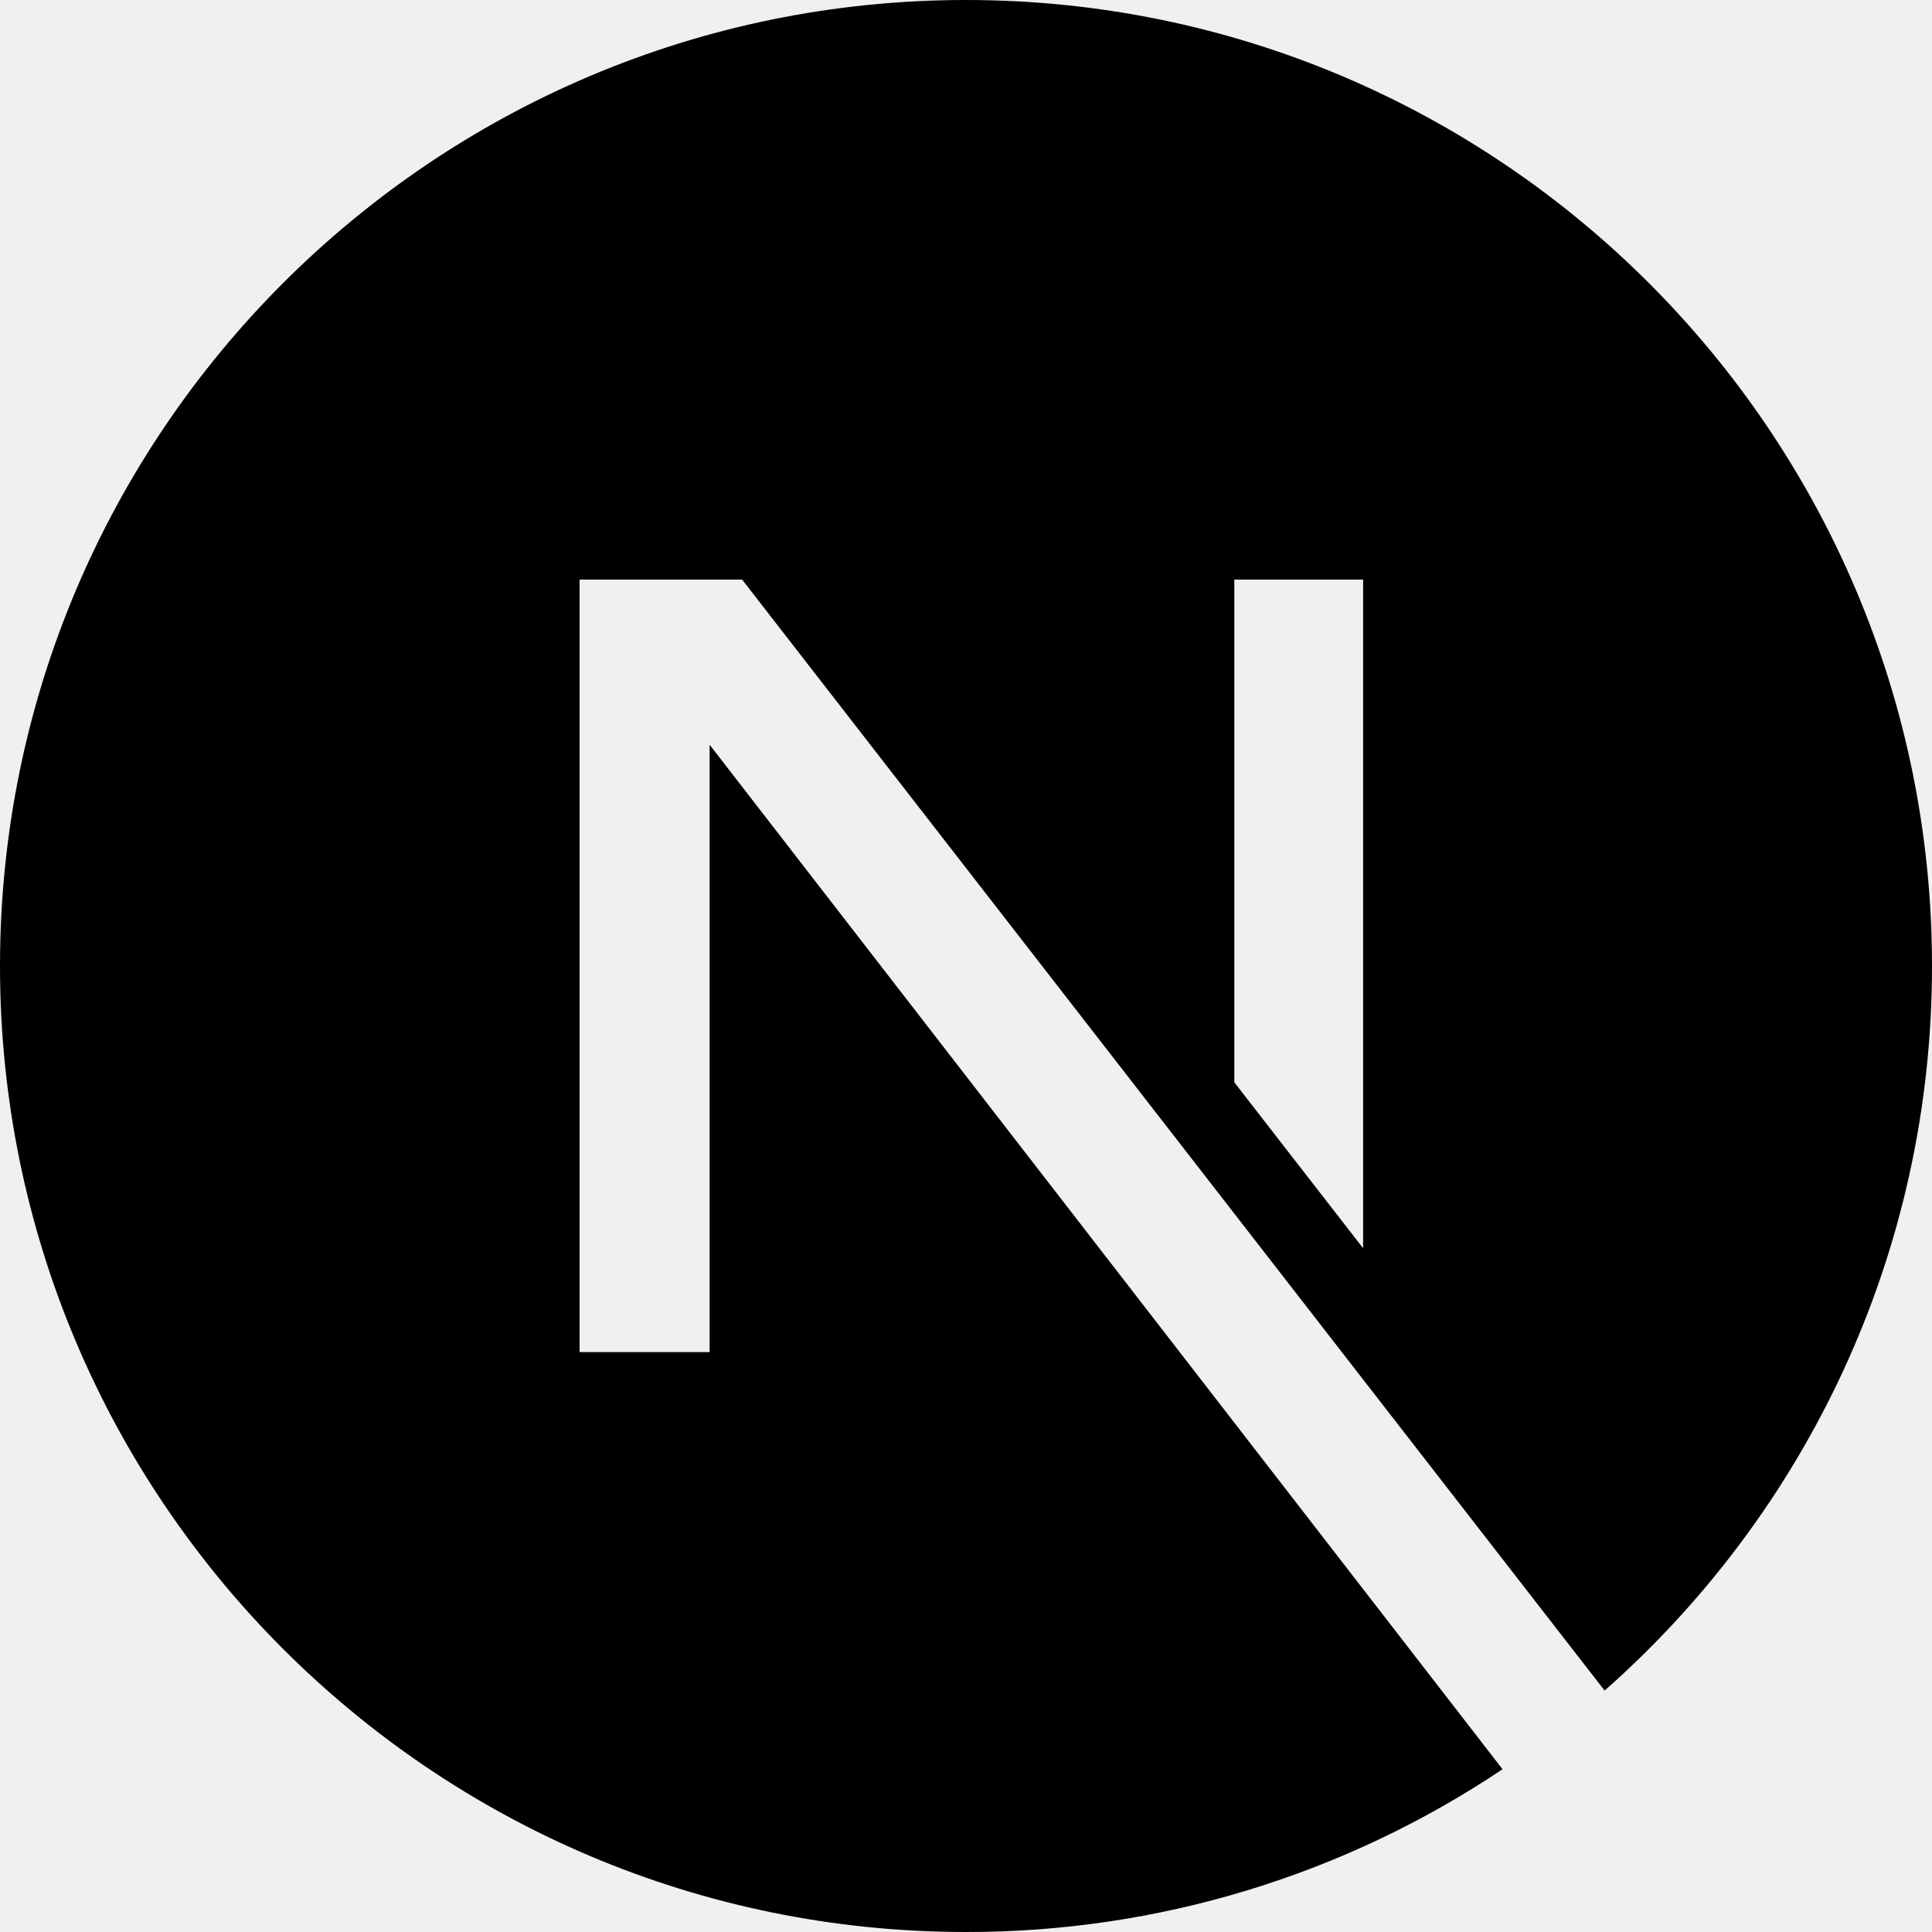
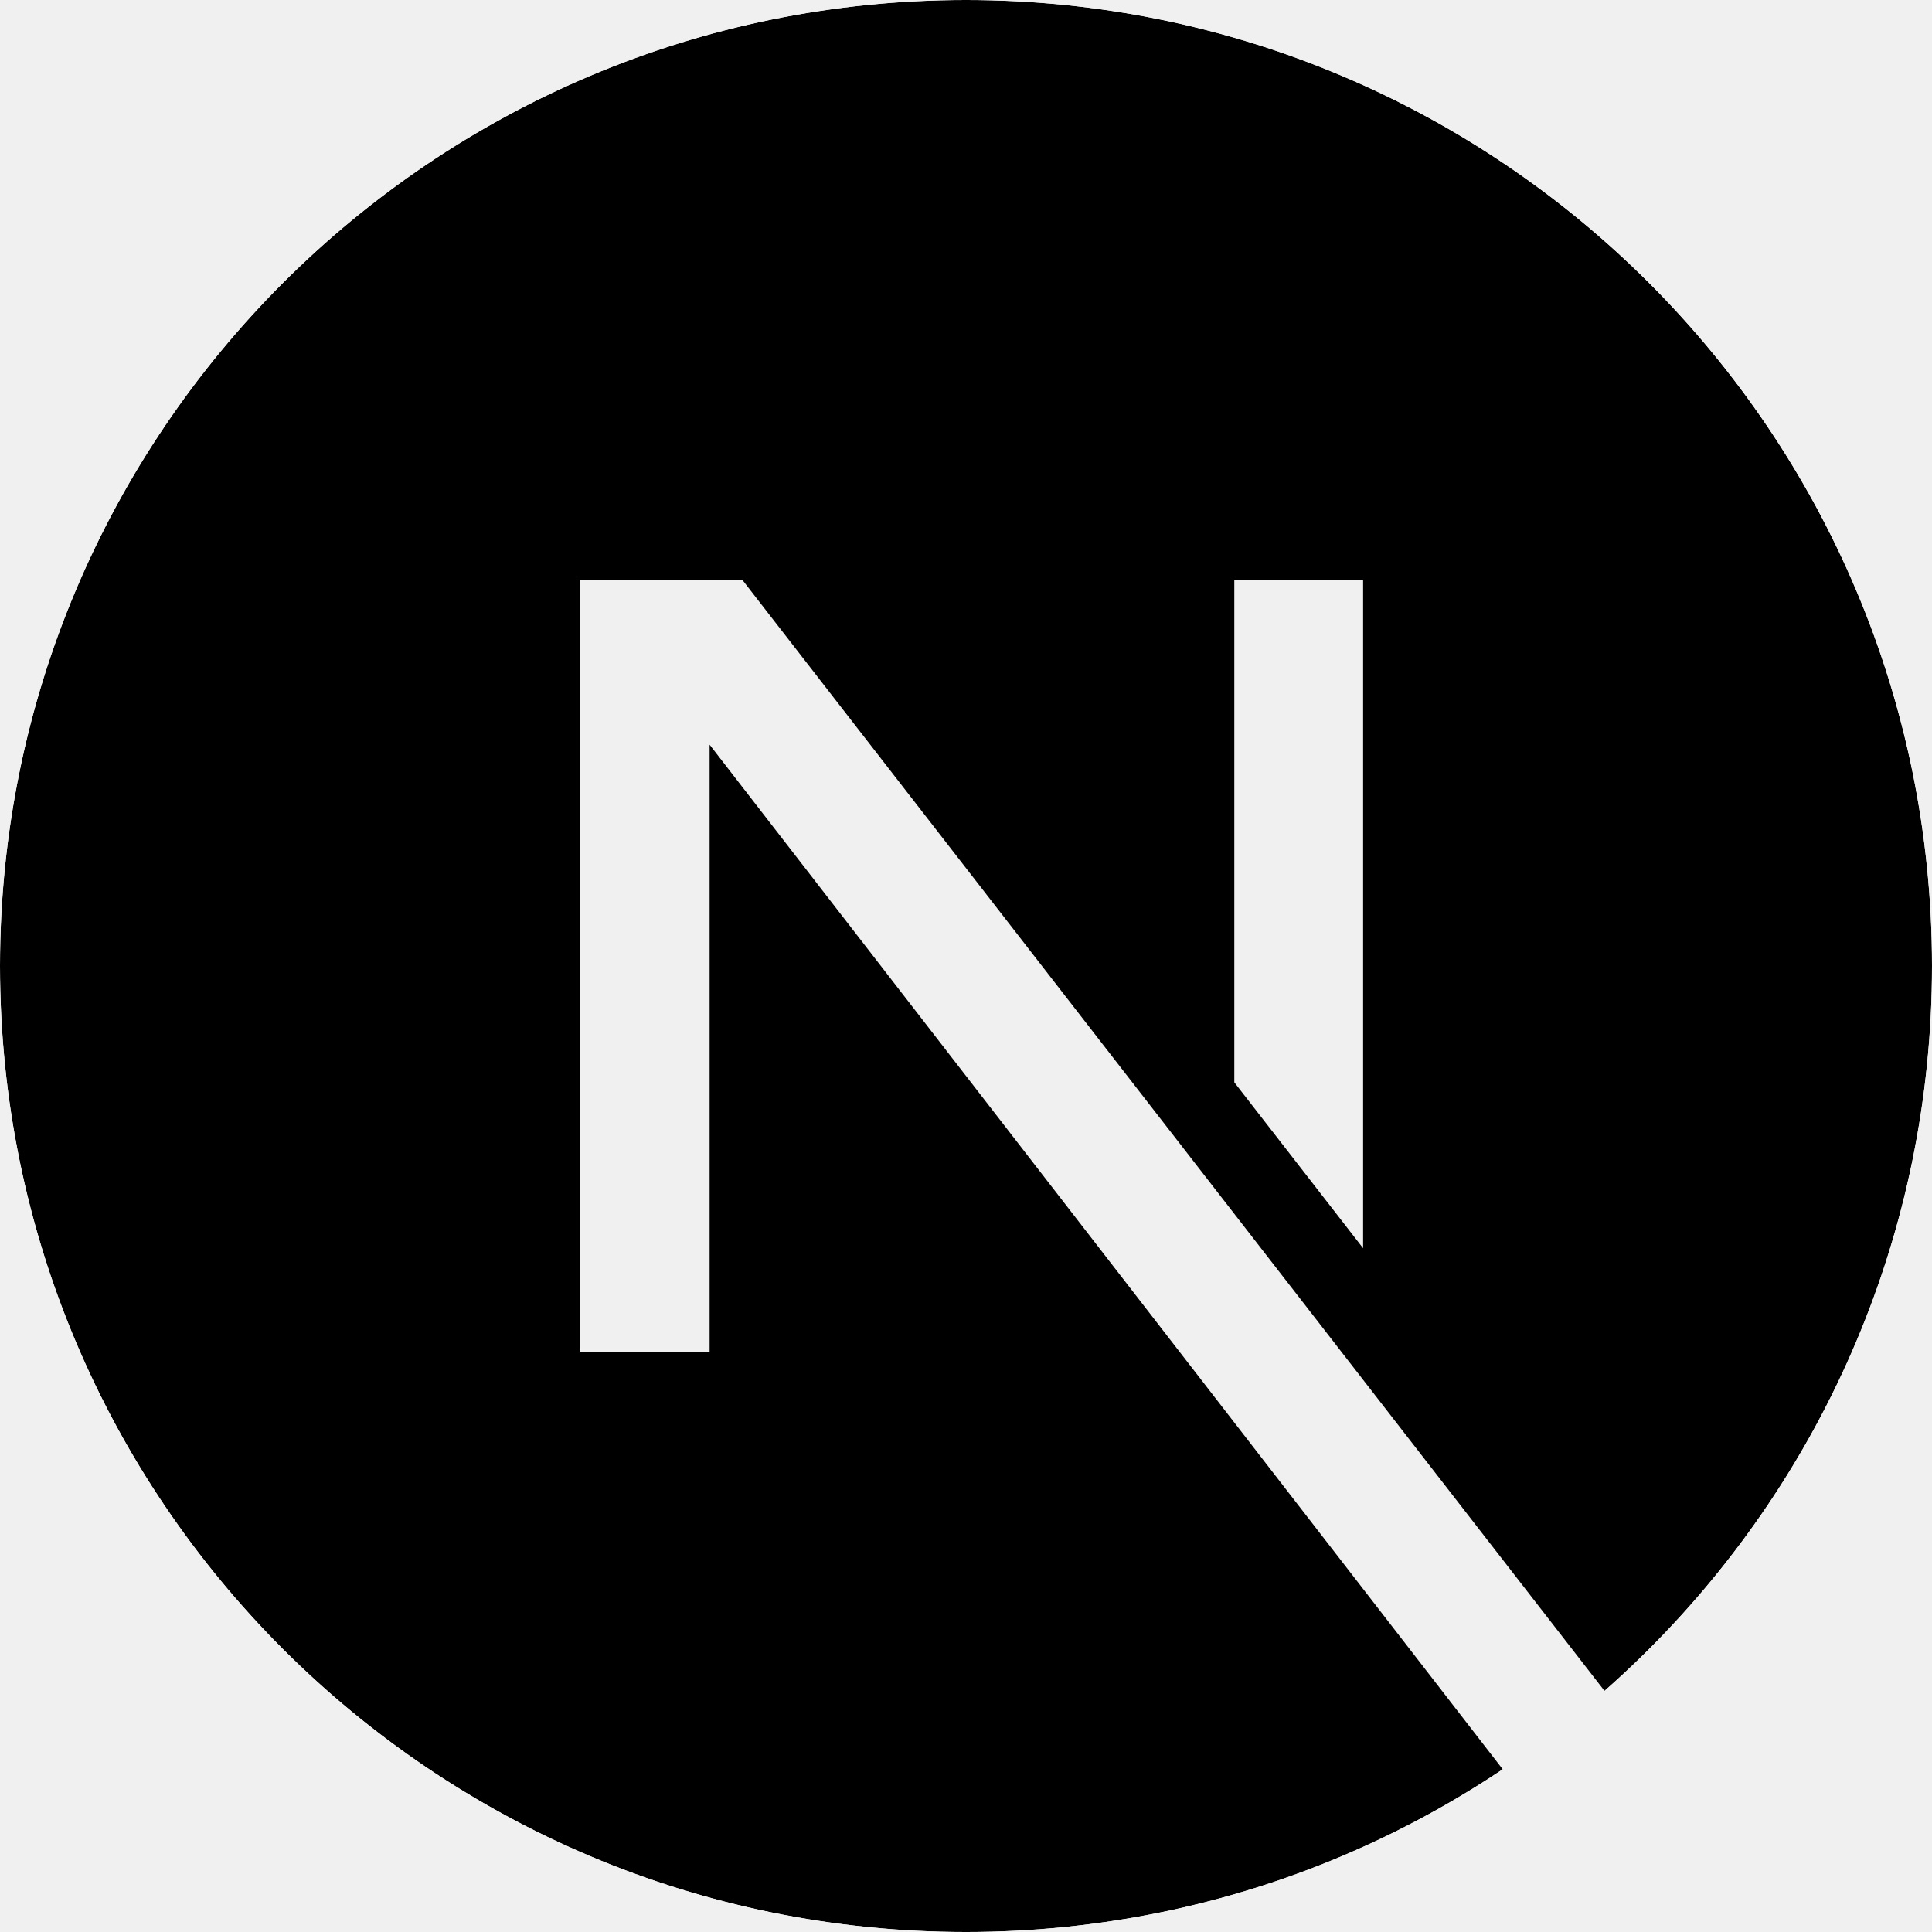
<svg xmlns="http://www.w3.org/2000/svg" viewBox="0 0 24 24">
-   <path d="M18.665 21.978A11.94 11.94 0 0 1 12 24C5.377 24 0 18.623 0 12S5.377 0 12 0s12 5.377 12 12c0 3.583-1.574 6.801-4.067 9.001L9.219 7.2H7.2v9.596h1.615V9.251zm-3.332-8.533 1.6 2.061V7.2h-1.6z" />
+   <mask id="a" width="24" height="24" x="0" y="0" maskUnits="userSpaceOnUse">
+     <circle cx="12" cy="12" r="12" fill="#fff" />
+     <path d="M7.2 7.2v9.596h1.615V9.251L21.13 25.16l.94-1.4L9.219 7.2zm8.133 6.245 1.6 2.061V7.2h-1.6z" />
+   </mask>
+   <circle cx="12" cy="12" r="12" mask="url(#a)" />
</svg>
